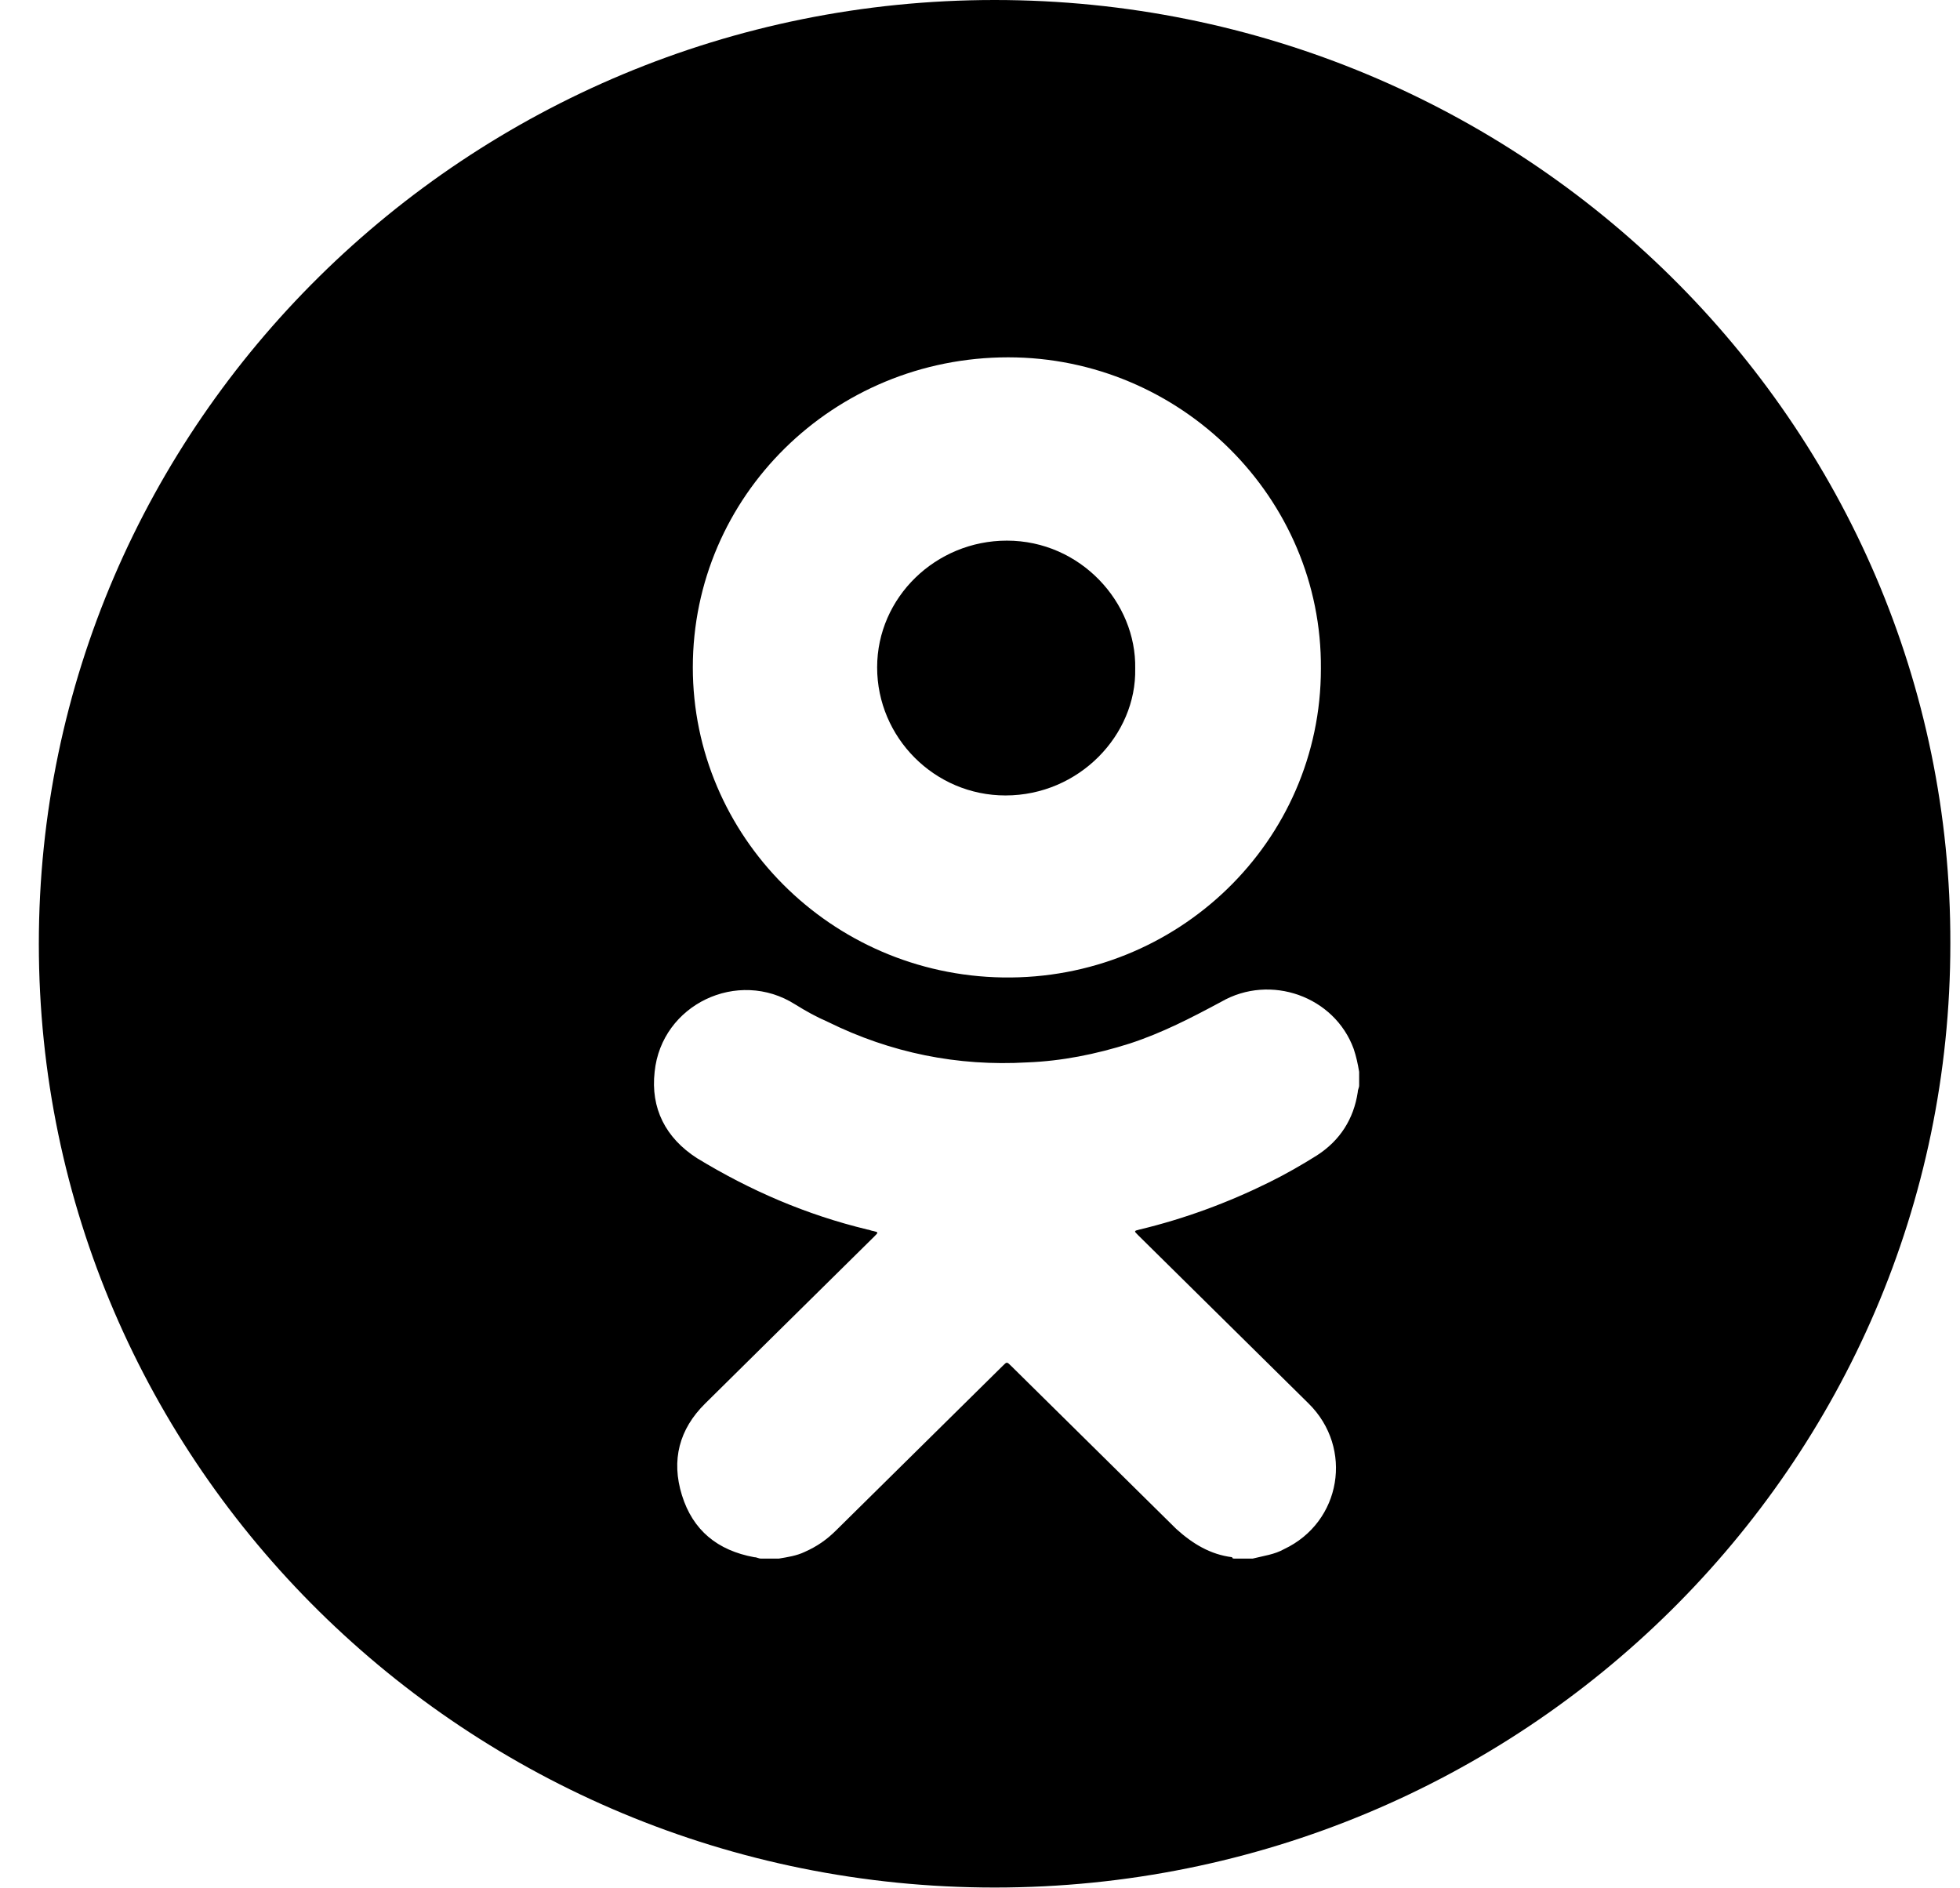
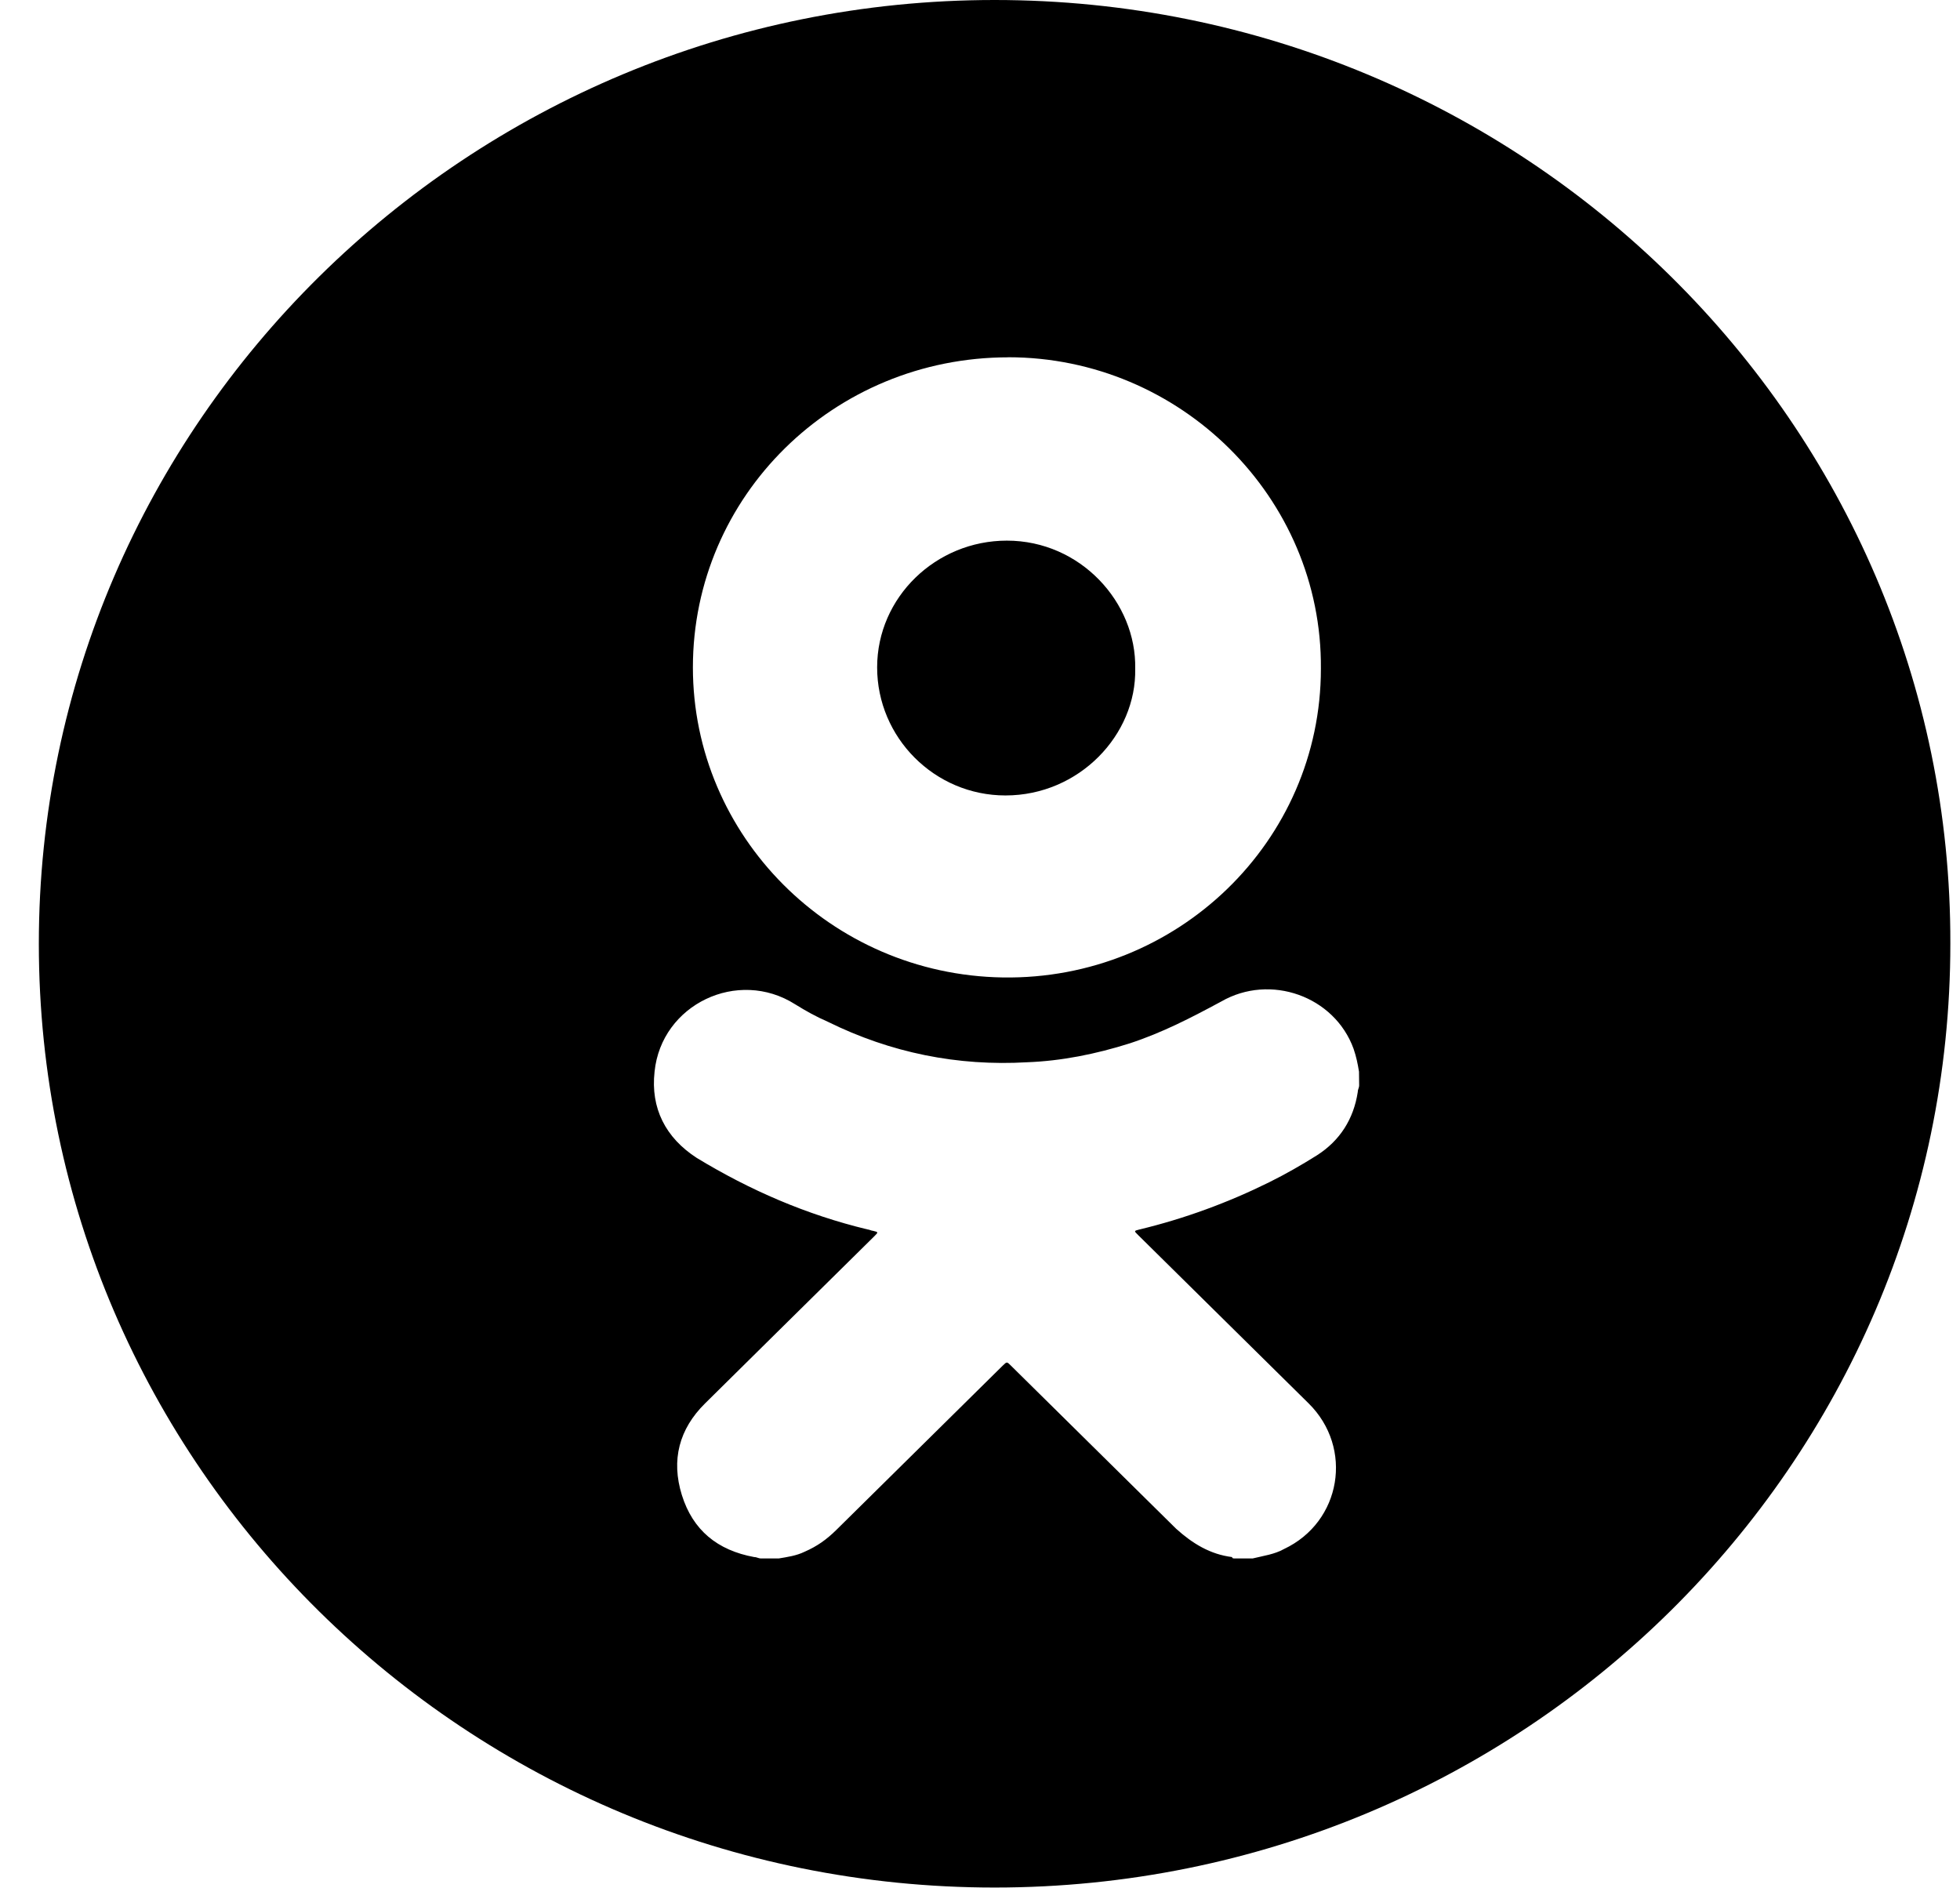
- <svg xmlns="http://www.w3.org/2000/svg" width="27" height="26" viewBox="0 0 27 26">
-   <path d="M13.851 10.957C14.867 10.957 15.657 10.121 15.638 9.211C15.657 8.301 14.886 7.447 13.87 7.447C12.892 7.447 12.083 8.227 12.083 9.193C12.083 10.158 12.873 10.957 13.851 10.957Z" />
-   <path d="M13.701 0C6.441 0 0.535 5.832 0.535 13C0.535 20.187 6.441 26 13.701 26C20.98 26 26.867 20.169 26.867 13C26.886 5.832 20.98 0 13.701 0ZM13.889 4.922C16.259 4.922 18.215 6.853 18.196 9.212C18.196 11.589 16.221 13.502 13.814 13.464C11.444 13.427 9.544 11.514 9.544 9.193C9.544 6.834 11.482 4.922 13.889 4.922ZM18.723 14.95C18.723 14.987 18.704 15.006 18.704 15.043C18.648 15.414 18.459 15.711 18.14 15.916C17.933 16.046 17.707 16.176 17.481 16.287C16.917 16.566 16.315 16.789 15.695 16.937C15.62 16.956 15.62 16.956 15.676 17.012C16.014 17.346 16.372 17.699 16.71 18.033C17.143 18.46 17.594 18.906 18.027 19.333C18.648 19.946 18.478 20.967 17.688 21.339C17.557 21.413 17.406 21.431 17.256 21.469C17.18 21.469 17.087 21.469 17.011 21.469C16.992 21.469 16.974 21.469 16.974 21.45C16.673 21.413 16.428 21.264 16.203 21.06C15.45 20.317 14.679 19.556 13.927 18.813C13.87 18.757 13.87 18.757 13.814 18.813C13.043 19.574 12.29 20.317 11.519 21.079C11.388 21.209 11.256 21.301 11.087 21.376C10.974 21.431 10.842 21.45 10.729 21.469C10.654 21.469 10.579 21.469 10.485 21.469C10.447 21.469 10.428 21.45 10.391 21.45C9.883 21.357 9.544 21.079 9.394 20.596C9.244 20.113 9.356 19.686 9.714 19.333C10.034 19.017 10.334 18.72 10.654 18.404C11.124 17.94 11.595 17.476 12.046 17.03C12.102 16.974 12.102 16.974 12.027 16.956C12.008 16.956 11.971 16.937 11.952 16.937C11.105 16.733 10.334 16.399 9.601 15.953C9.168 15.674 8.961 15.266 9.018 14.764C9.112 13.836 10.165 13.334 10.955 13.836C11.105 13.929 11.237 14.003 11.406 14.077C12.272 14.504 13.193 14.69 14.152 14.634C14.623 14.616 15.093 14.523 15.563 14.374C16.014 14.226 16.409 14.021 16.823 13.799C17.5 13.409 18.384 13.724 18.648 14.449C18.685 14.56 18.704 14.653 18.723 14.764C18.723 14.82 18.723 14.876 18.723 14.95Z" />
+ <svg xmlns="http://www.w3.org/2000/svg" height="26" viewBox="0 0 27 26" width="27">
+   <path d="m13.851 10.957c1.016 0 1.806-.836 1.787-1.746.019-.91-.752-1.764-1.768-1.764-.978 0-1.787.78-1.787 1.746 0 .966.79 1.764 1.768 1.764z" />
+   <path d="m13.701 0c-7.26 0-13.166 5.831-13.166 13 0 7.187 5.906 13 13.166 13 7.279 0 13.166-5.831 13.166-13.0.019-7.169-5.887-13-13.166-13zm.188 4.921c2.37 0 4.326 1.931 4.307 4.29 0 2.377-1.975 4.29-4.382 4.253-2.37-.037-4.269-1.95-4.269-4.271 0-2.359 1.937-4.271 4.345-4.271zm4.834 10.028c0 .037-.019.056-.019.093-.057.371-.244.669-.564.873-.207.13-.433.26-.658.371-.564.279-1.166.501-1.787.65-.075.019-.075.019-.019.074.339.334.696.687 1.034 1.021.433.427.884.873 1.317 1.3.621.613.451 1.634-.339 2.006-.132.074-.282.093-.432.13-.075 0-.169 0-.245 0-.019 0-.038 0-.038-.019-.301-.037-.545-.186-.771-.39-.752-.743-1.524-1.504-2.276-2.247-.056-.056-.056-.056-.113 0-.771.761-1.524 1.504-2.295 2.266-.132.13-.263.223-.433.297-.113.056-.244.074-.357.093-.075 0-.15 0-.244 0-.038 0-.057-.019-.094-.019-.508-.093-.846-.371-.997-.854-.15-.483-.038-.91.32-1.263.32-.316.621-.613.94-.929.47-.464.94-.929 1.392-1.374.056-.056.056-.056-.019-.074-.019 0-.056-.019-.075-.019-.846-.204-1.617-.539-2.351-.984-.433-.279-.639-.687-.583-1.189.094-.928 1.147-1.43 1.937-.928.15.093.282.167.451.241.865.427 1.787.613 2.746.557.47-.018.94-.111 1.411-.26.451-.148.846-.353 1.26-.576.677-.39 1.561-.074 1.824.65.038.112.057.204.075.316z" />
</svg>
